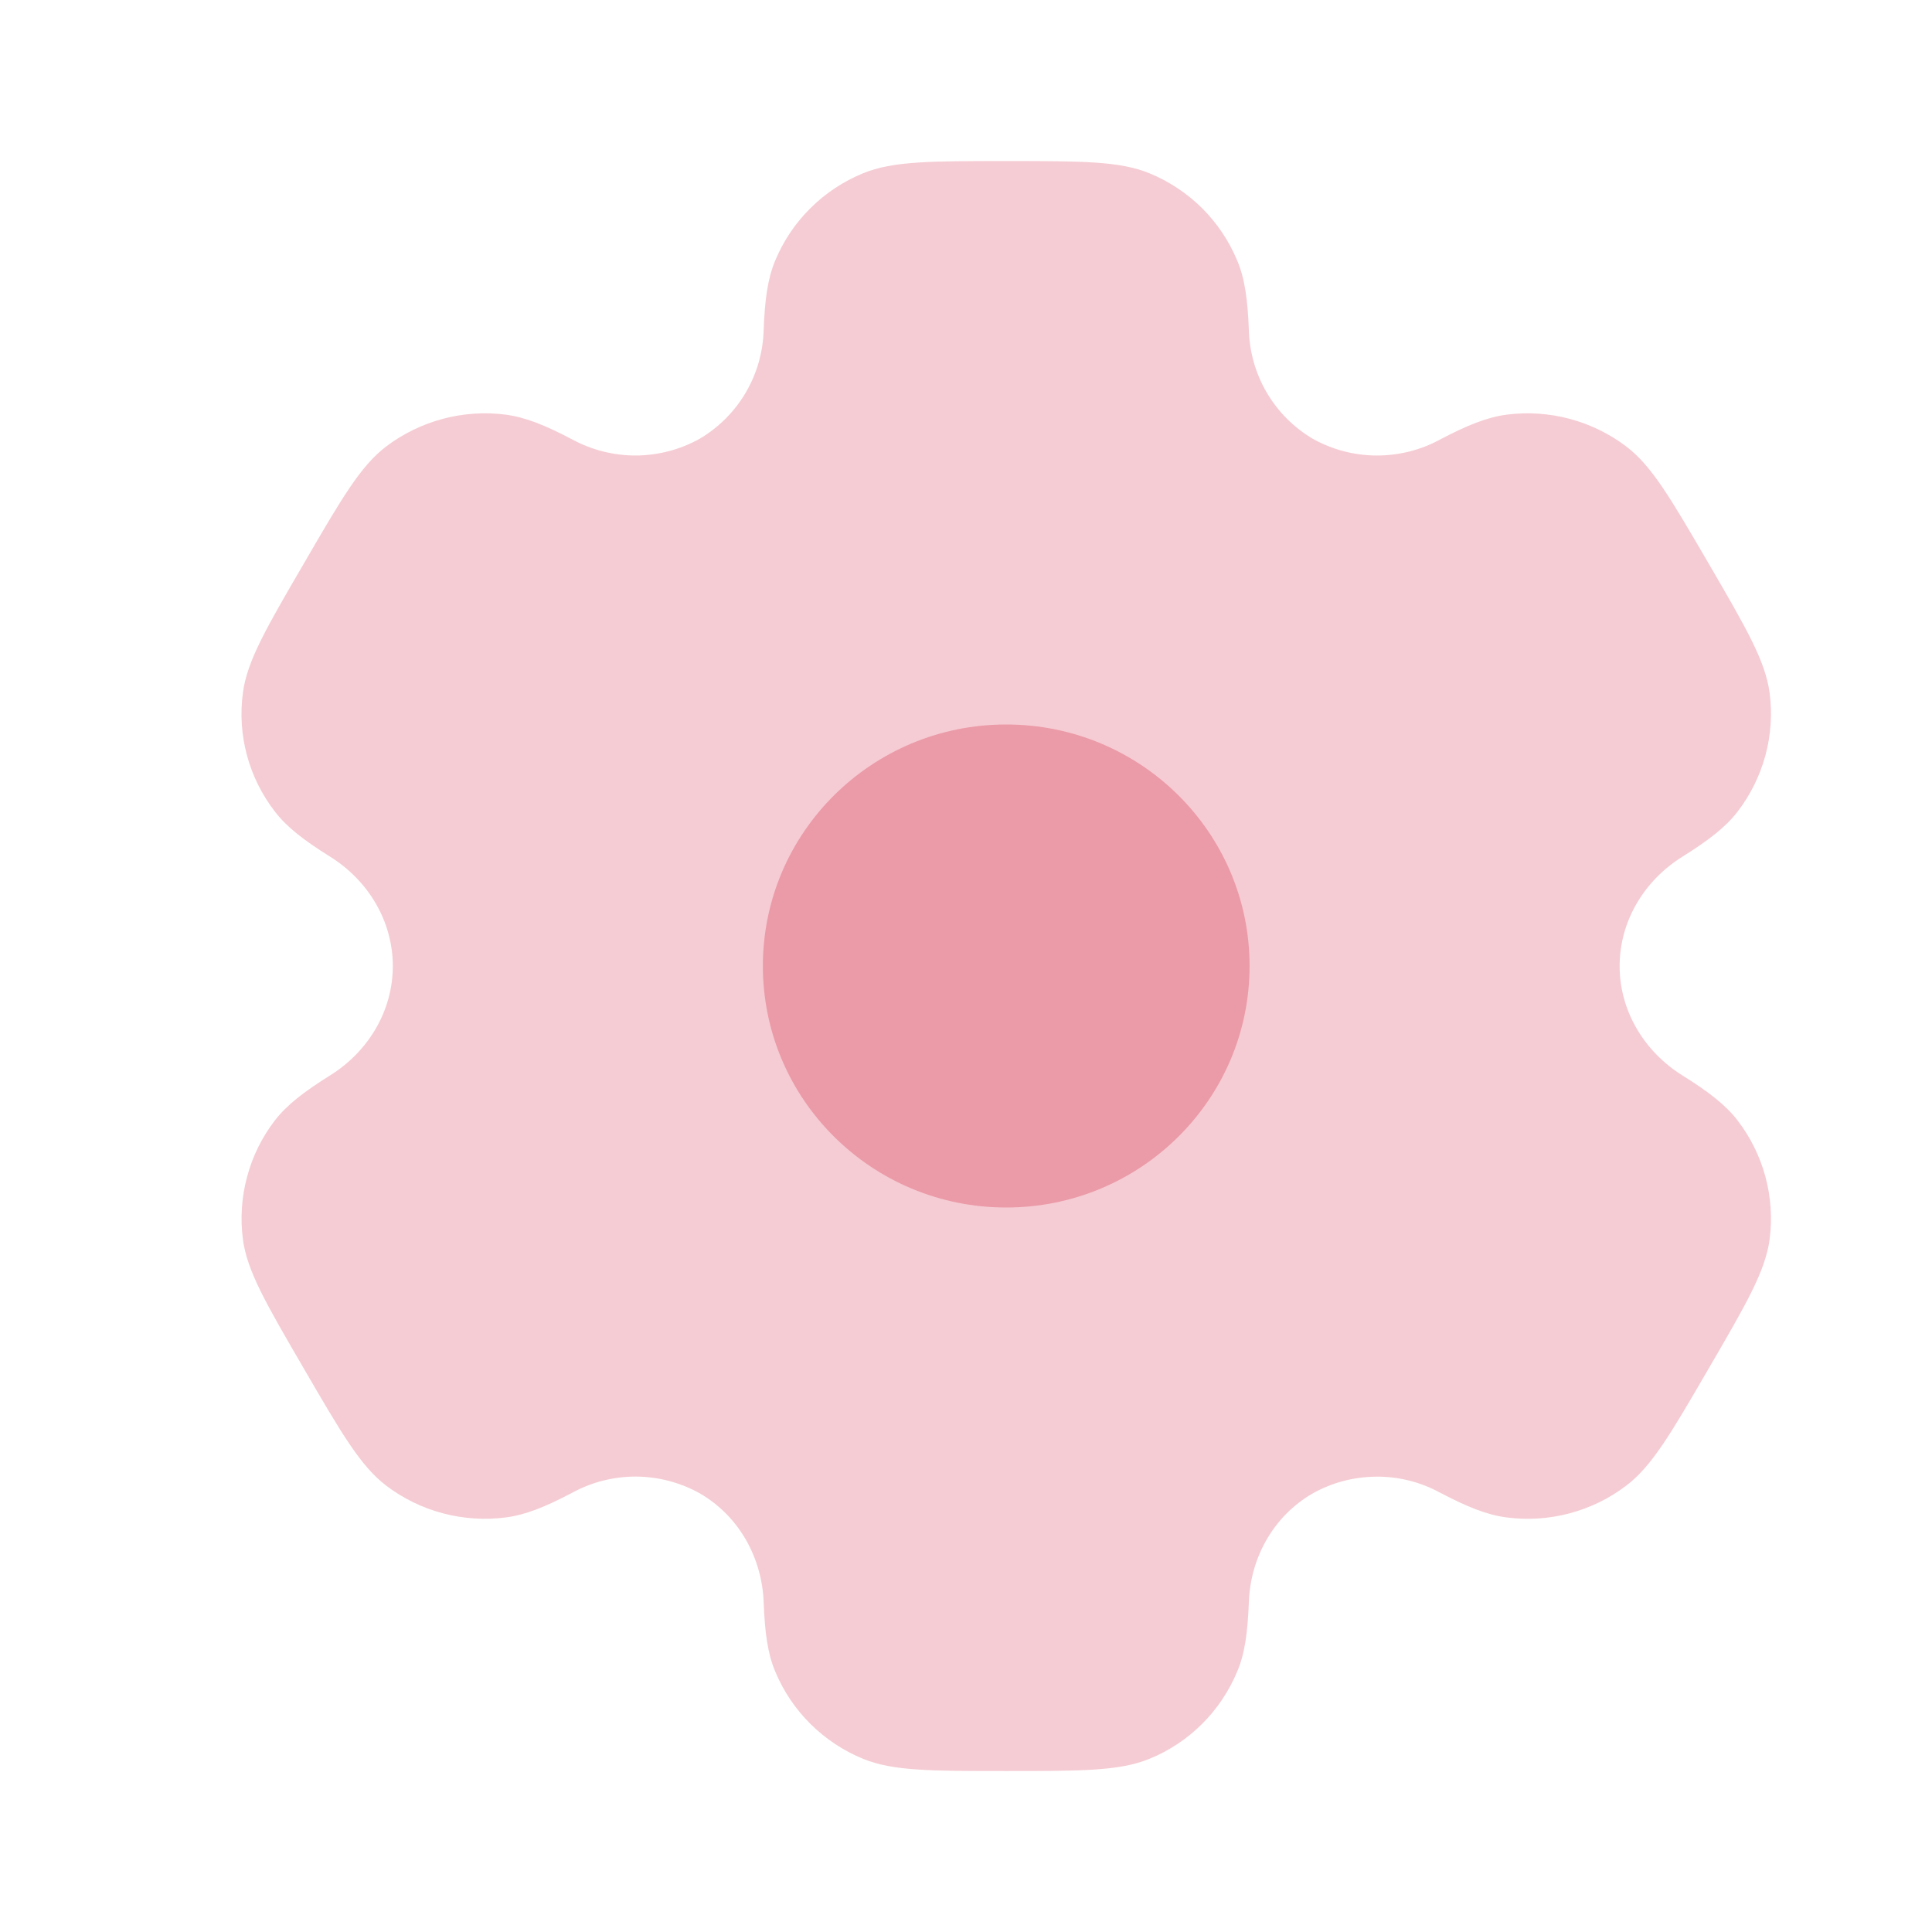
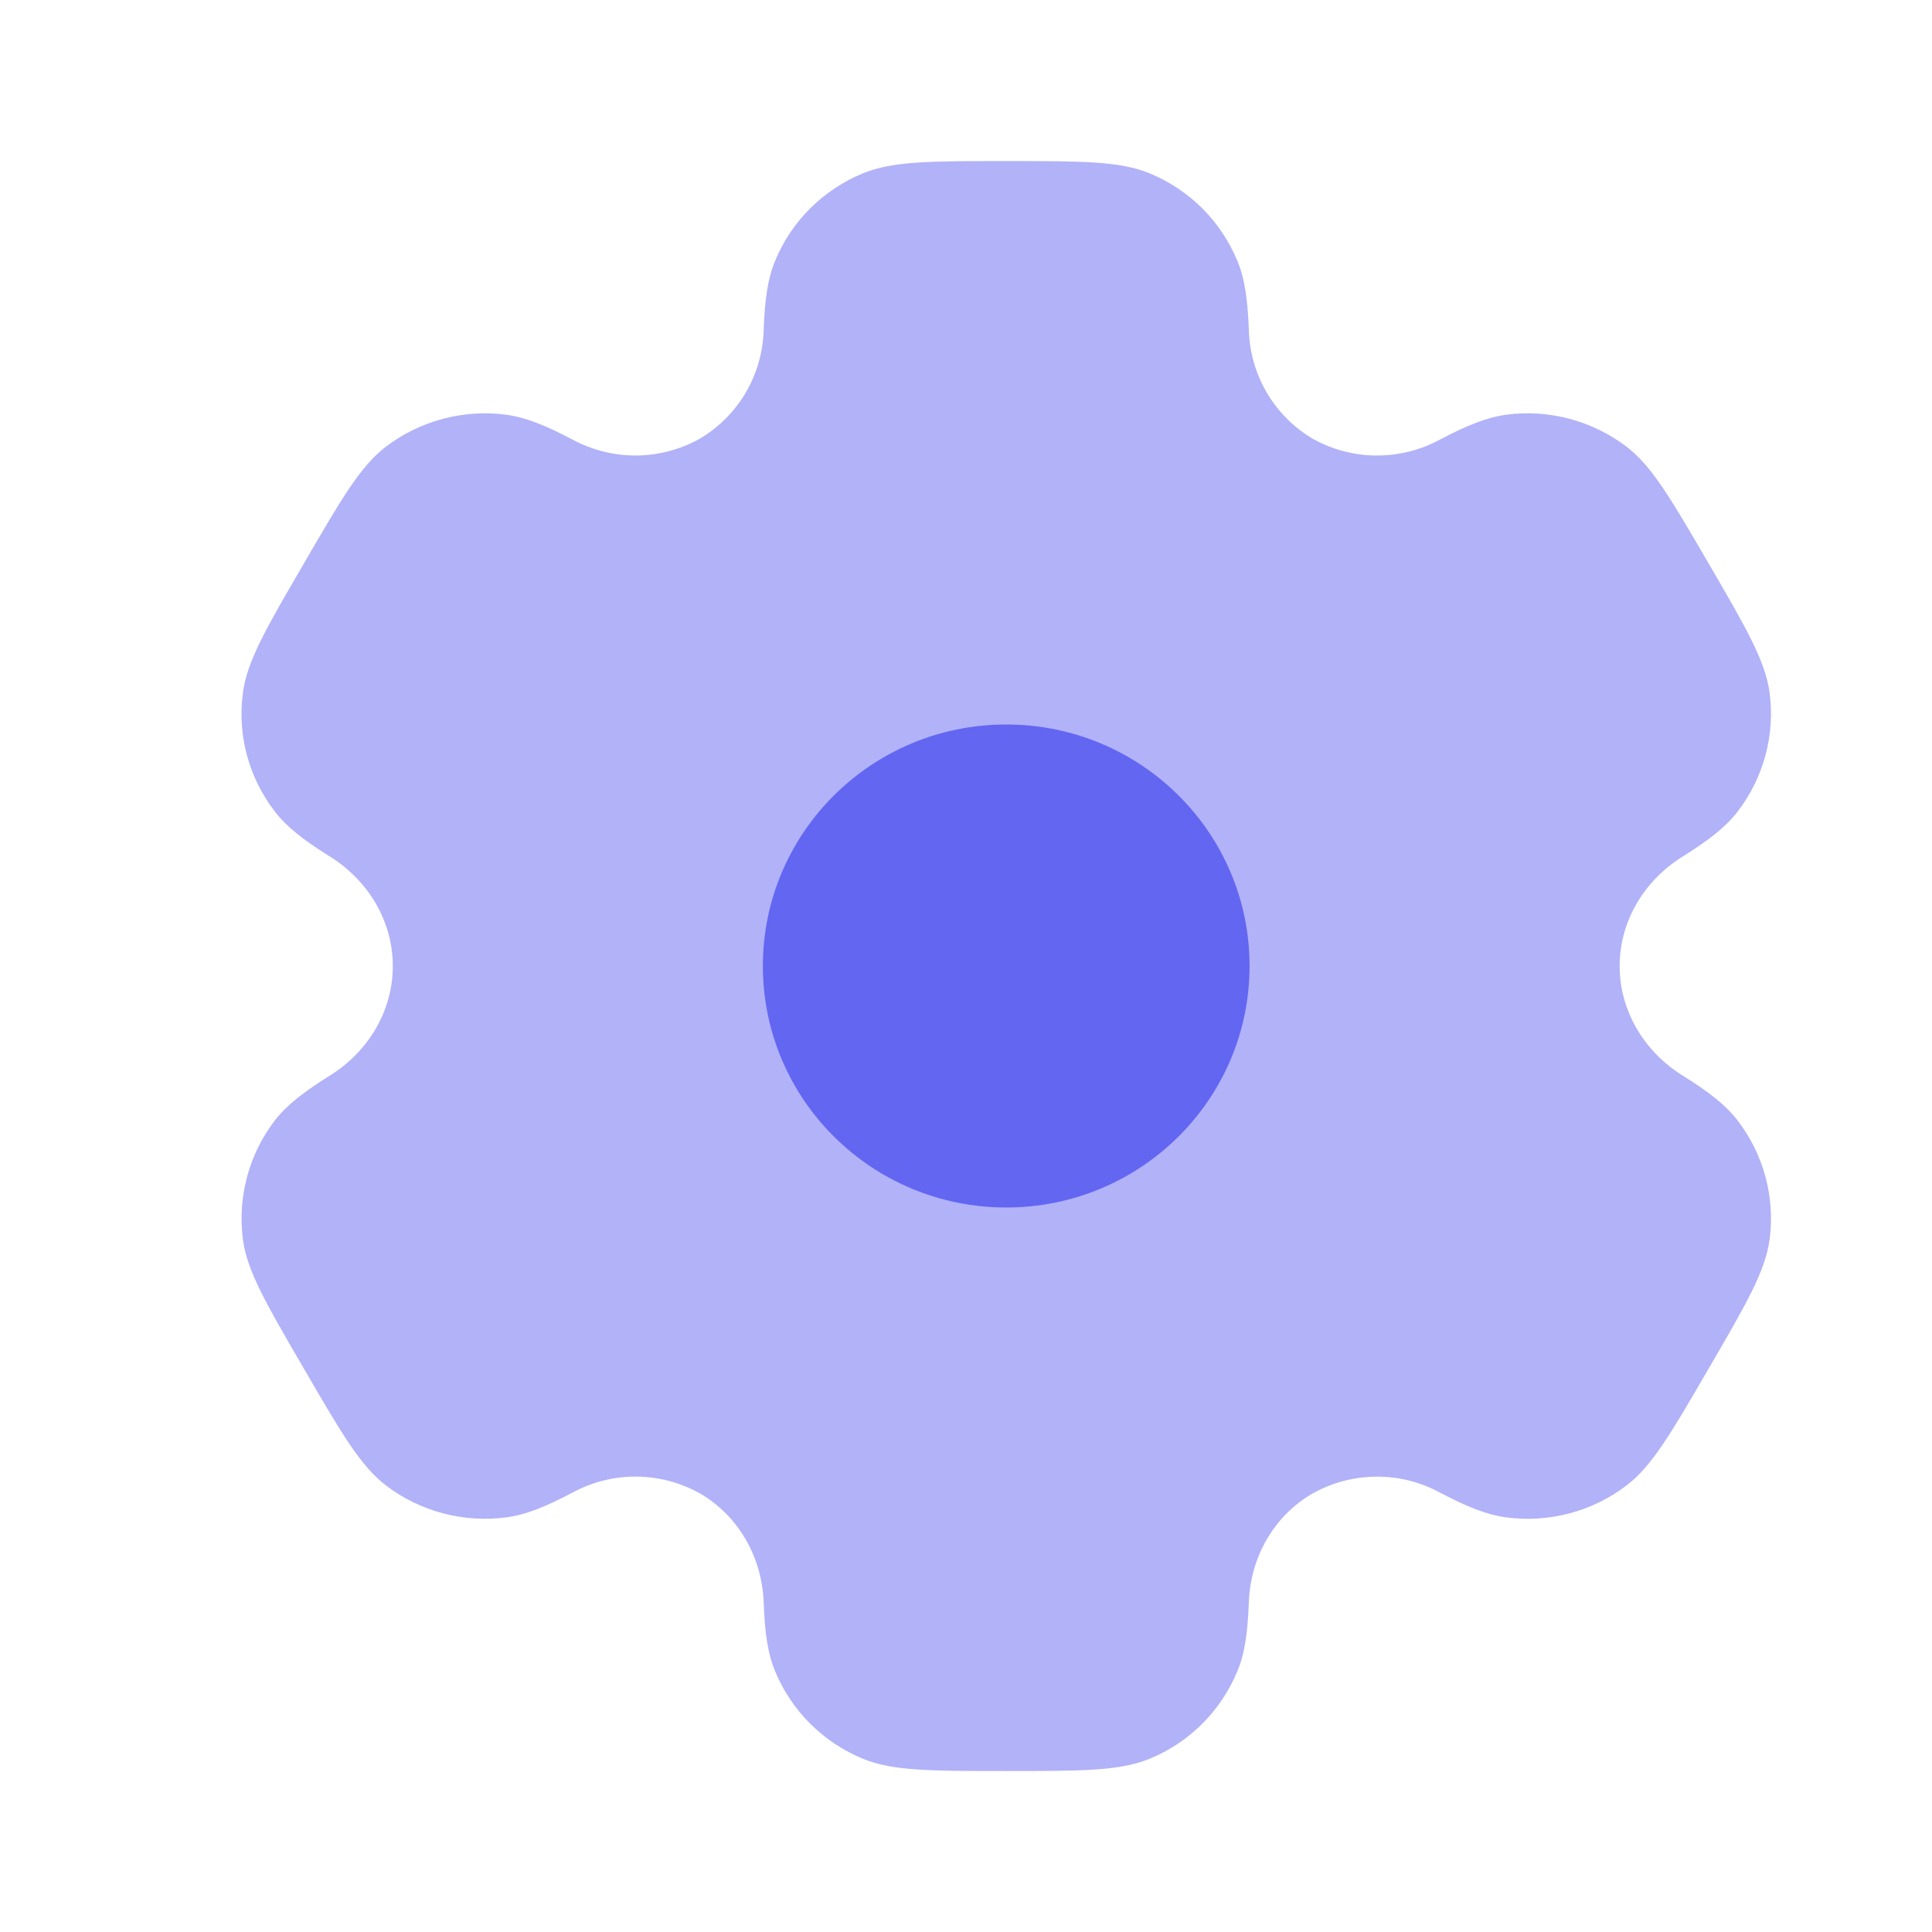
<svg xmlns="http://www.w3.org/2000/svg" width="22" height="22" viewBox="0 0 22 22" fill="none">
-   <path opacity="0.5" fill-rule="evenodd" clip-rule="evenodd" d="M13.089 1.973C12.75 1.834 12.319 1.834 11.458 1.834C10.598 1.834 10.168 1.834 9.828 1.973C9.604 2.065 9.4 2.2 9.229 2.37C9.057 2.54 8.921 2.743 8.828 2.966C8.742 3.17 8.709 3.41 8.696 3.757C8.689 4.009 8.619 4.255 8.491 4.472C8.363 4.689 8.183 4.869 7.966 4.997C7.745 5.12 7.496 5.185 7.243 5.187C6.99 5.188 6.741 5.125 6.518 5.005C6.209 4.842 5.984 4.752 5.762 4.722C5.277 4.659 4.786 4.79 4.396 5.085C4.105 5.307 3.889 5.678 3.46 6.417C3.029 7.157 2.814 7.526 2.766 7.889C2.701 8.371 2.833 8.858 3.132 9.244C3.268 9.42 3.46 9.568 3.756 9.753C4.193 10.025 4.473 10.489 4.473 11.001C4.473 11.512 4.193 11.976 3.757 12.247C3.46 12.433 3.268 12.581 3.131 12.757C2.984 12.948 2.876 13.166 2.814 13.399C2.751 13.631 2.735 13.874 2.766 14.113C2.814 14.474 3.029 14.844 3.46 15.584C3.89 16.324 4.105 16.693 4.396 16.916C4.785 17.212 5.276 17.342 5.762 17.279C5.984 17.25 6.209 17.16 6.518 16.997C6.741 16.876 6.99 16.813 7.244 16.814C7.497 16.816 7.746 16.881 7.967 17.004C8.412 17.261 8.676 17.733 8.696 18.244C8.709 18.593 8.742 18.831 8.828 19.035C9.015 19.484 9.375 19.842 9.828 20.028C10.167 20.167 10.598 20.167 11.458 20.167C12.319 20.167 12.75 20.167 13.089 20.028C13.313 19.937 13.516 19.802 13.688 19.631C13.859 19.461 13.995 19.258 14.088 19.035C14.175 18.831 14.207 18.593 14.221 18.244C14.239 17.733 14.505 17.26 14.951 17.004C15.172 16.881 15.421 16.816 15.674 16.815C15.927 16.813 16.176 16.876 16.398 16.997C16.708 17.16 16.933 17.25 17.154 17.279C17.64 17.343 18.132 17.212 18.52 16.916C18.812 16.694 19.027 16.324 19.457 15.584C19.888 14.844 20.102 14.475 20.151 14.113C20.182 13.874 20.166 13.631 20.103 13.398C20.04 13.166 19.932 12.948 19.785 12.757C19.649 12.581 19.457 12.433 19.161 12.248C18.724 11.976 18.443 11.512 18.443 11.001C18.443 10.489 18.724 10.025 19.16 9.754C19.457 9.568 19.649 9.42 19.785 9.244C19.932 9.053 20.04 8.835 20.103 8.603C20.166 8.37 20.182 8.127 20.151 7.889C20.102 7.527 19.888 7.157 19.457 6.417C19.026 5.678 18.812 5.308 18.52 5.085C18.131 4.79 17.64 4.659 17.154 4.722C16.933 4.752 16.708 4.842 16.398 5.005C16.176 5.126 15.926 5.188 15.673 5.187C15.42 5.186 15.171 5.12 14.95 4.997C14.733 4.869 14.553 4.688 14.425 4.471C14.298 4.254 14.228 4.009 14.221 3.757C14.207 3.409 14.175 3.17 14.088 2.966C13.995 2.743 13.859 2.54 13.688 2.37C13.516 2.2 13.313 2.065 13.089 1.973Z" fill="#EB9AA8" />
-   <path d="M14.229 11C14.229 12.519 12.988 13.75 11.458 13.75C9.928 13.75 8.687 12.519 8.687 11C8.687 9.481 9.928 8.25 11.458 8.25C12.989 8.25 14.229 9.481 14.229 11Z" fill="#EB9AA8" />
+   <path opacity="0.5" fill-rule="evenodd" clip-rule="evenodd" d="M13.089 1.973C12.75 1.834 12.319 1.834 11.458 1.834C10.598 1.834 10.168 1.834 9.828 1.973C9.604 2.065 9.4 2.2 9.229 2.37C9.057 2.54 8.921 2.743 8.828 2.966C8.742 3.17 8.709 3.41 8.696 3.757C8.689 4.009 8.619 4.255 8.491 4.472C8.363 4.689 8.183 4.869 7.966 4.997C7.745 5.12 7.496 5.185 7.243 5.187C6.99 5.188 6.741 5.125 6.518 5.005C6.209 4.842 5.984 4.752 5.762 4.722C5.277 4.659 4.786 4.79 4.396 5.085C4.105 5.307 3.889 5.678 3.46 6.417C3.029 7.157 2.814 7.526 2.766 7.889C2.701 8.371 2.833 8.858 3.132 9.244C3.268 9.42 3.46 9.568 3.756 9.753C4.193 10.025 4.473 10.489 4.473 11.001C4.473 11.512 4.193 11.976 3.757 12.247C3.46 12.433 3.268 12.581 3.131 12.757C2.984 12.948 2.876 13.166 2.814 13.399C2.751 13.631 2.735 13.874 2.766 14.113C2.814 14.474 3.029 14.844 3.46 15.584C3.89 16.324 4.105 16.693 4.396 16.916C4.785 17.212 5.276 17.342 5.762 17.279C5.984 17.25 6.209 17.16 6.518 16.997C6.741 16.876 6.99 16.813 7.244 16.814C7.497 16.816 7.746 16.881 7.967 17.004C8.412 17.261 8.676 17.733 8.696 18.244C8.709 18.593 8.742 18.831 8.828 19.035C9.015 19.484 9.375 19.842 9.828 20.028C10.167 20.167 10.598 20.167 11.458 20.167C12.319 20.167 12.75 20.167 13.089 20.028C13.313 19.937 13.516 19.802 13.688 19.631C13.859 19.461 13.995 19.258 14.088 19.035C14.175 18.831 14.207 18.593 14.221 18.244C14.239 17.733 14.505 17.26 14.951 17.004C15.172 16.881 15.421 16.816 15.674 16.815C15.927 16.813 16.176 16.876 16.398 16.997C16.708 17.16 16.933 17.25 17.154 17.279C17.64 17.343 18.132 17.212 18.52 16.916C18.812 16.694 19.027 16.324 19.457 15.584C19.888 14.844 20.102 14.475 20.151 14.113C20.182 13.874 20.166 13.631 20.103 13.398C20.04 13.166 19.932 12.948 19.785 12.757C19.649 12.581 19.457 12.433 19.161 12.248C18.724 11.976 18.443 11.512 18.443 11.001C18.443 10.489 18.724 10.025 19.16 9.754C19.457 9.568 19.649 9.42 19.785 9.244C19.932 9.053 20.04 8.835 20.103 8.603C20.166 8.37 20.182 8.127 20.151 7.889C20.102 7.527 19.888 7.157 19.457 6.417C19.026 5.678 18.812 5.308 18.52 5.085C18.131 4.79 17.64 4.659 17.154 4.722C16.933 4.752 16.708 4.842 16.398 5.005C16.176 5.126 15.926 5.188 15.673 5.187C15.42 5.186 15.171 5.12 14.95 4.997C14.733 4.869 14.553 4.688 14.425 4.471C14.298 4.254 14.228 4.009 14.221 3.757C14.207 3.409 14.175 3.17 14.088 2.966C13.995 2.743 13.859 2.54 13.688 2.37C13.516 2.2 13.313 2.065 13.089 1.973Z" fill="#6366f1" />
+   <path d="M14.229 11C14.229 12.519 12.988 13.75 11.458 13.75C9.928 13.75 8.687 12.519 8.687 11C8.687 9.481 9.928 8.25 11.458 8.25C12.989 8.25 14.229 9.481 14.229 11Z" fill="#6366f1" />
</svg>
